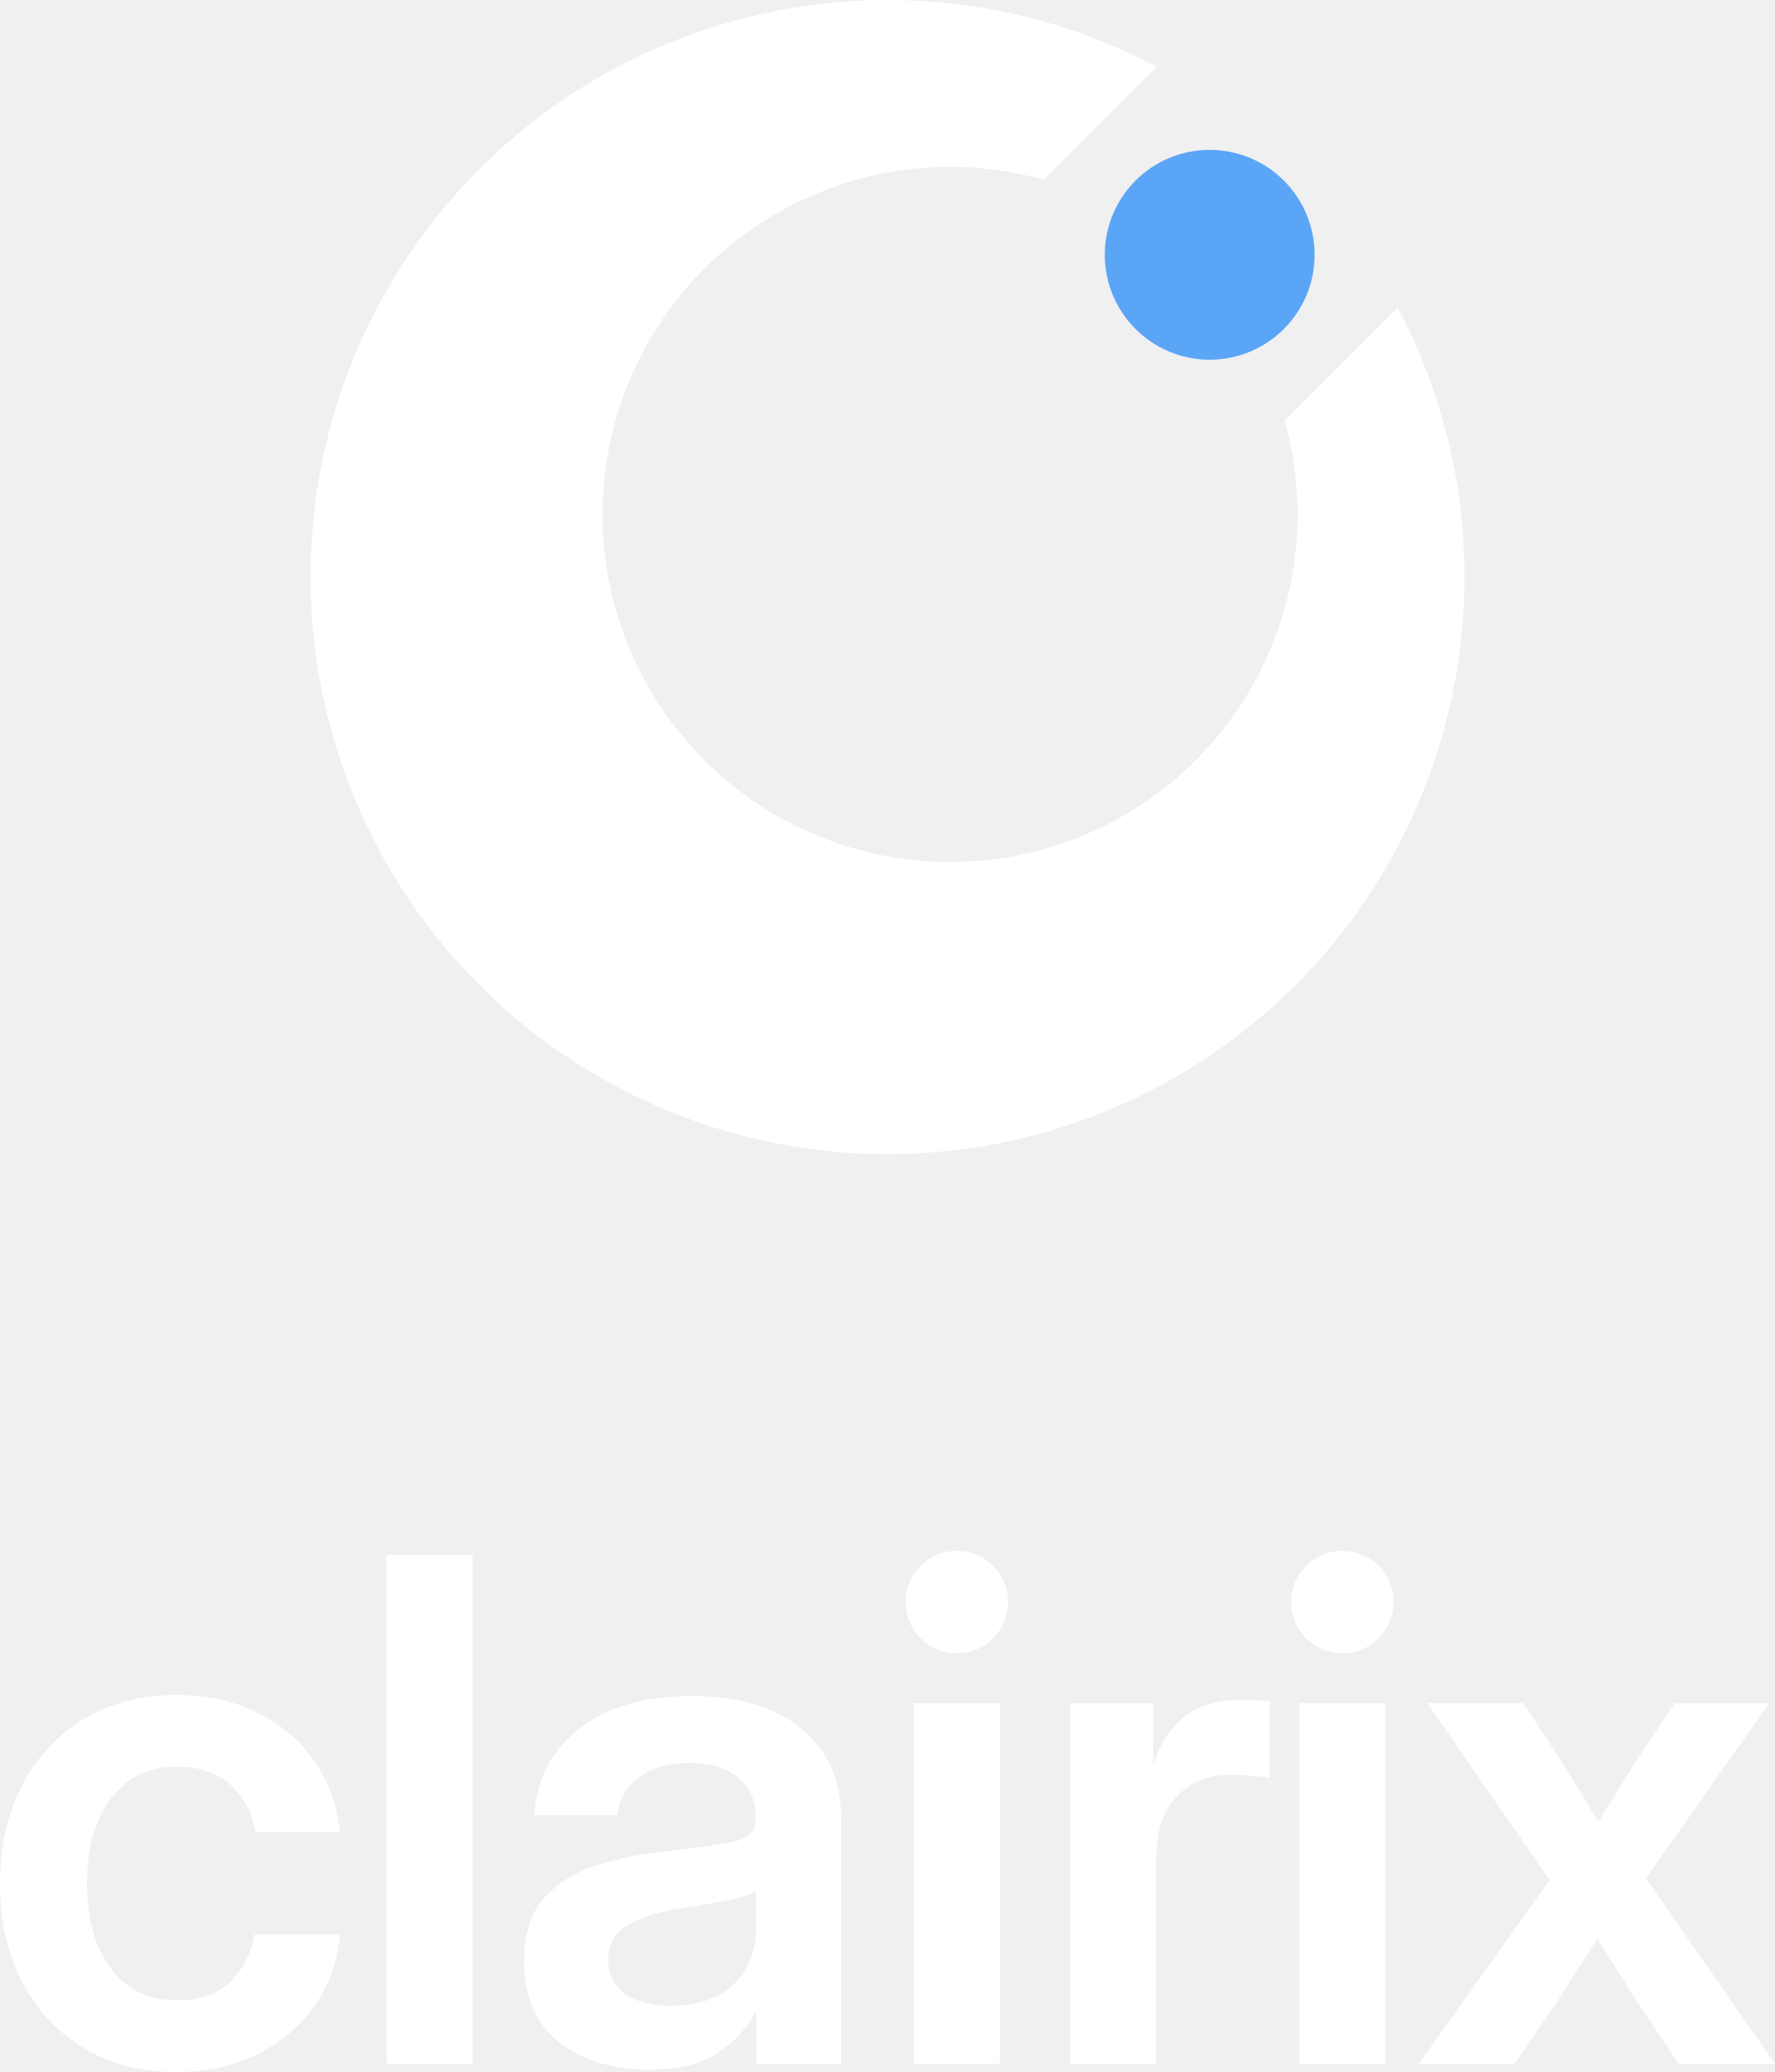
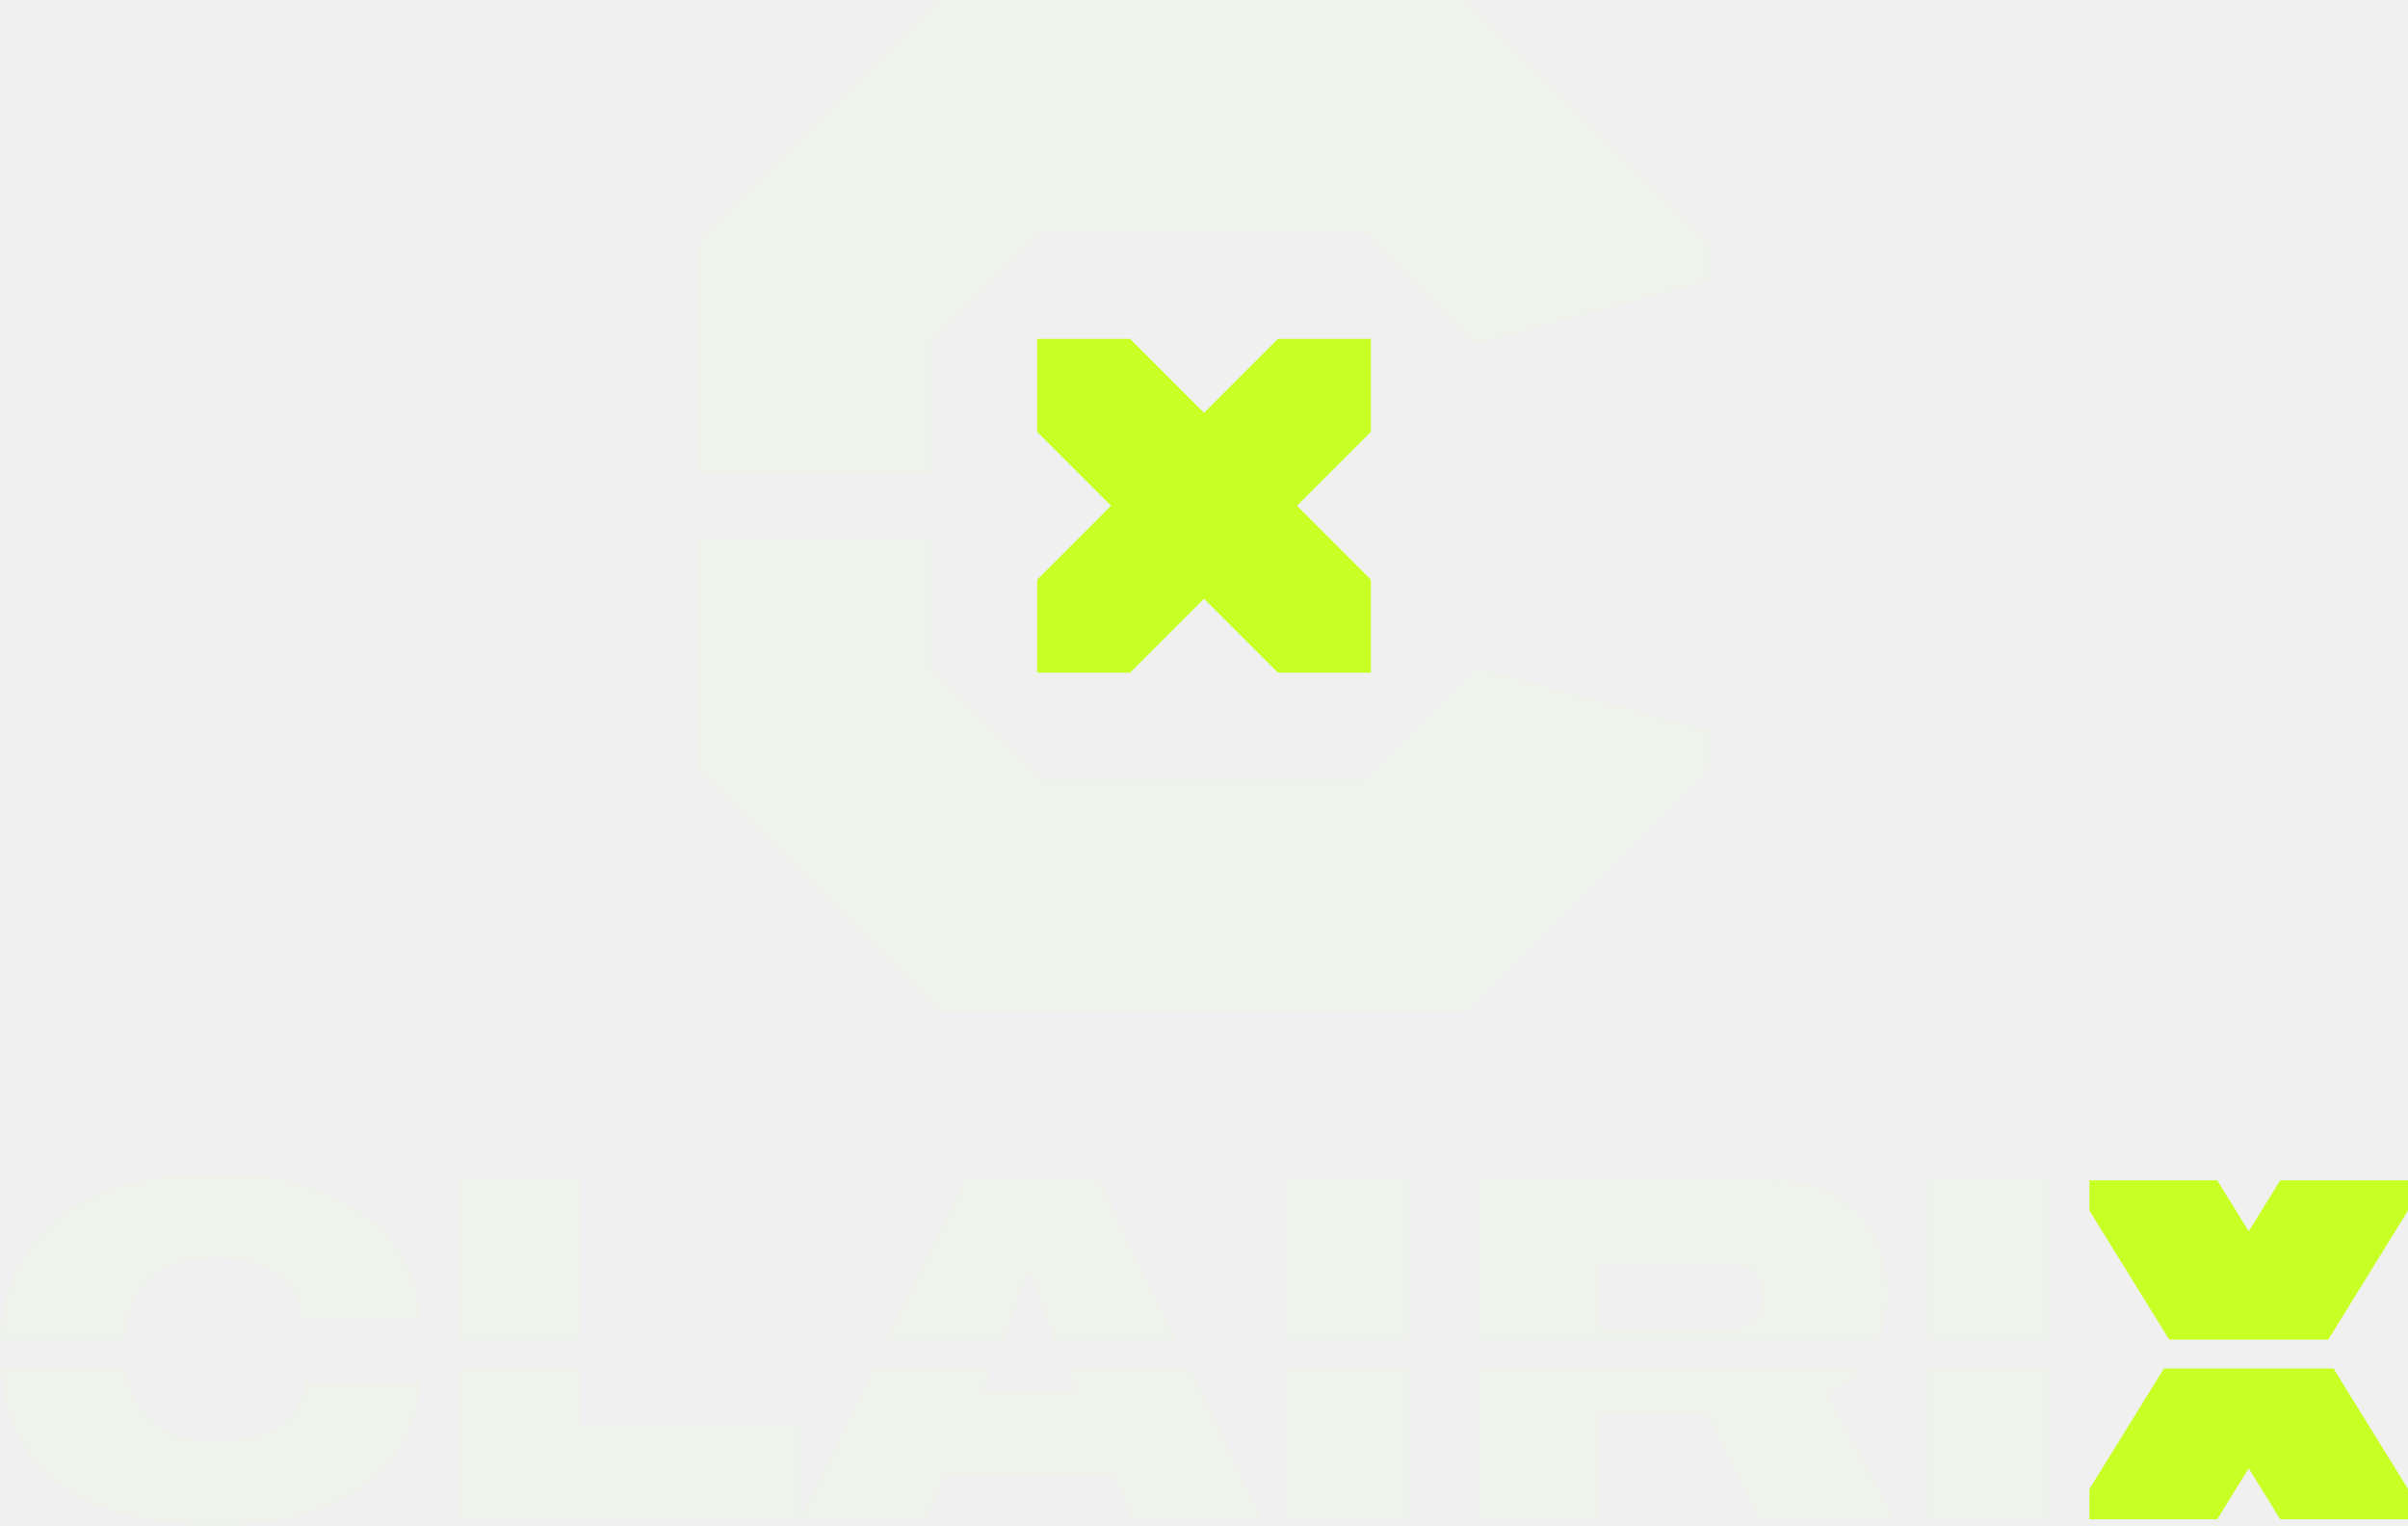
- <svg xmlns="http://www.w3.org/2000/svg" viewBox="0 0 259.9 303.34" width="259.9" height="303.34" role="img" aria-label="Clairix">
-   <path fill="#FFFFFF" d="M204.669 45.06A84.48 84.48 0 1 1 169.37 9.761L152.816 26.315A50.88 50.88 0 1 0 188.115 61.614Z" />
-   <path fill="#5BA5F6" d="M161.768 37.302A15.36 15.36 0 1 0 192.488 37.302A15.36 15.36 0 1 0 161.768 37.302Z" />
-   <path fill="#FFFFFF" d="M25.8 303.34Q18.1 303.34 12.28 299.84Q6.45 296.34 3.23 290.14Q0 283.94 0 275.79Q0 267.64 3.23 261.42Q6.45 255.19 12.28 251.67Q18.1 248.14 25.8 248.14Q32.45 248.14 37.65 250.72Q42.85 253.29 46.03 257.82Q49.2 262.34 49.75 268.24L37.4 268.24Q36.7 263.99 33.77 261.31Q30.85 258.64 25.95 258.64Q19.75 258.64 16.25 263.29Q12.75 267.94 12.75 275.79Q12.75 283.59 16.25 288.22Q19.75 292.84 25.95 292.84Q30.9 292.84 33.65 290.22Q36.4 287.59 37.3 283.19L49.75 283.19Q49.3 288.99 46.13 293.54Q42.95 298.09 37.73 300.71Q32.5 303.34 25.8 303.34ZM69.2 227.64L69.2 302.14L56.6 302.14L56.6 227.64ZM95 302.99Q87.1 302.99 81.93 299.02Q76.75 295.04 76.75 287.14Q76.75 281.14 79.68 277.87Q82.6 274.59 87.33 273.09Q92.05 271.59 97.5 271.04Q104.85 270.19 107.75 269.54Q110.65 268.89 110.65 266.19L110.65 265.79Q110.65 262.39 108.08 260.24Q105.5 258.09 101 258.09Q96.4 258.09 93.53 260.24Q90.65 262.39 90.4 265.74L78.25 265.74Q78.7 257.89 84.8 253.09Q90.9 248.29 101.25 248.29Q111.55 248.29 117.35 253.09Q123.15 257.89 123.15 266.14L123.15 302.14L110.75 302.14L110.75 294.69L110.55 294.69Q108.65 298.19 105.05 300.59Q101.45 302.99 95 302.99ZM98.1 293.64Q104.3 293.64 107.5 290.42Q110.7 287.19 110.7 282.59L110.7 276.89Q109.55 277.64 106.25 278.27Q102.95 278.89 99.05 279.49Q95 280.09 92.03 281.77Q89.05 283.44 89.05 287.04Q89.05 290.14 91.5 291.89Q93.95 293.64 98.1 293.64ZM133.8 302.14L133.8 249.34L146.4 249.34L146.4 302.14ZM132.6 234.54A7.5 7.5 0 1 0 147.6 234.54A7.5 7.5 0 1 0 132.6 234.54ZM156.7 302.14L156.7 249.34L168.85 249.34L168.85 258.09L169 258.09Q170.45 253.59 173.58 251.22Q176.7 248.84 181.8 248.84Q183.1 248.84 184.13 248.92Q185.15 248.99 185.9 249.04L185.9 260.24Q185.2 260.14 183.5 259.99Q181.8 259.84 179.95 259.84Q175.45 259.84 172.38 262.94Q169.3 266.04 169.3 272.24L169.3 302.14ZM190.25 302.14L190.25 249.34L202.85 249.34L202.85 302.14ZM189.05 234.54A7.5 7.5 0 1 0 204.05 234.54A7.5 7.5 0 1 0 189.05 234.54ZM207.75 302.14L226.9 275.24L209 249.34L223.05 249.34L228.55 257.74Q230 260.04 231.35 262.27Q232.7 264.49 234.05 266.69Q235.4 264.49 236.78 262.27Q238.15 260.04 239.6 257.74L245.2 249.34L259.05 249.34L241 274.99L259.9 302.14L245.8 302.14L239.5 292.74Q238.05 290.39 236.65 288.19Q235.25 285.99 233.9 283.79Q232.5 285.99 231.1 288.19Q229.7 290.39 228.2 292.74L221.8 302.14Z" />
+ <svg xmlns="http://www.w3.org/2000/svg" viewBox="0 0 710.53 449.96" width="710.53" height="449.96" role="img" aria-label="Clairix">
+   <path fill="#EFF3EB" d="M277.68 0H432.86L504.48 71.62V82.93L435.84 101.46L403.01 68.64H307.52L274.69 101.46V139.51H206.05V71.62ZM274.69 158.91V196.96L307.52 229.79H403.01L435.84 196.96L504.48 215.49V226.8L432.86 298.42H277.68L206.05 226.8V158.91H274.69Z" />
+   <path fill="#C8FF24" d="M306.03 99.97H333.46L355.27 121.78L377.07 99.97H404.51V127.4L382.7 149.21L404.51 171.02V198.45H377.07L355.27 176.64L333.46 198.45H306.03V171.02L327.83 149.21L306.03 127.4Z" />
+   <path fill="#EFF3EB" d="M0 395.21Q0.9 372.36 16.42 359.66Q32.89 346.17 64.67 346.17Q82.16 346.17 95.43 351.64Q108.69 357.1 116.2 366.8Q123.71 376.49 123.71 389.17H88.72Q88.72 383.93 85.66 379.85Q82.6 375.76 77.06 373.43Q71.52 371.1 64.08 371.1Q54.76 371.1 48.71 374.45Q42.66 377.8 39.81 383.49Q37.17 388.78 36.98 395.21H0ZM28.37 444.06Q14.08 438.15 7.01 426.64Q1.15 417.08 0.15 403.71H37.22Q37.81 408.23 39.81 412.28Q42.66 418.04 48.49 421.54Q54.32 425.03 63.36 425.03Q71.66 425.03 77.57 422.85Q83.47 420.66 86.61 416.73Q89.74 412.79 89.74 407.54H123.71Q123.71 419.79 116.64 429.41Q109.57 439.03 96.3 444.5Q83.03 449.96 64.38 449.96Q42.66 449.96 28.37 444.06Z" />
+   <path fill="#EFF3EB" d="M171.06 403.71V420.66H236.07V448.21H135.05V403.71H171.06ZM135.05 347.92H171.06V395.21H135.05Z" />
+   <path fill="#EFF3EB" d="M317.2 410.02 314.59 403.71H351.2L372.74 448.21H334.11L328.14 434.95H279.01L273.18 448.21H236.01L257.55 403.71H292.55L289.94 410.02ZM284.55 347.92H324.2L347.09 395.21H311.08L310.21 393.11Q309.77 391.94 309.04 389.98Q308.31 388.01 307.44 385.53Q306.56 383.05 305.76 380.57Q304.96 378.1 304.23 376.06H303.21Q302.34 378.53 301.17 381.74Q300 384.95 298.91 388.01Q297.82 391.07 296.94 393.11L296.07 395.21H261.66Z" />
+   <path fill="#EFF3EB" d="M379.7 395.21V347.92H415.7V395.21H379.7ZM379.7 448.21V403.71H415.7V448.21Z" />
+   <path fill="#EFF3EB" d="M436.28 347.92H523.16Q534.38 347.92 541.89 352.59Q549.4 357.25 553.19 364.83Q556.98 372.41 556.98 381.16Q556.98 388.85 554.38 395.21H436.28ZM549.24 403.71Q545.31 408.32 539.48 411.48L559.31 448.21H518.64L503.48 416.87H472.28V448.21H436.28V403.71H549.24ZM510.48 391.94Q514.56 391.94 517.33 389.39Q520.1 386.84 520.1 382.32Q520.1 379.26 518.78 377.15Q517.47 375.03 515.36 373.94Q513.24 372.85 510.48 372.85H472.28V391.94Z" />
+   <path fill="#EFF3EB" d="M568.74 395.21V347.92H604.75V395.21H568.74ZM568.74 448.21V403.71H604.75V448.21Z" />
+   <path fill="#C8FF24" d="M616.53 348.21H654.24L663.53 363.25L672.83 348.21H710.53V357.14L687 395.21H640.07L616.53 357.14ZM688.54 403.71 710.53 439.28V448.21H672.83L663.53 433.17L654.24 448.21H616.53V439.28L638.52 403.71H688.54Z" />
</svg>
